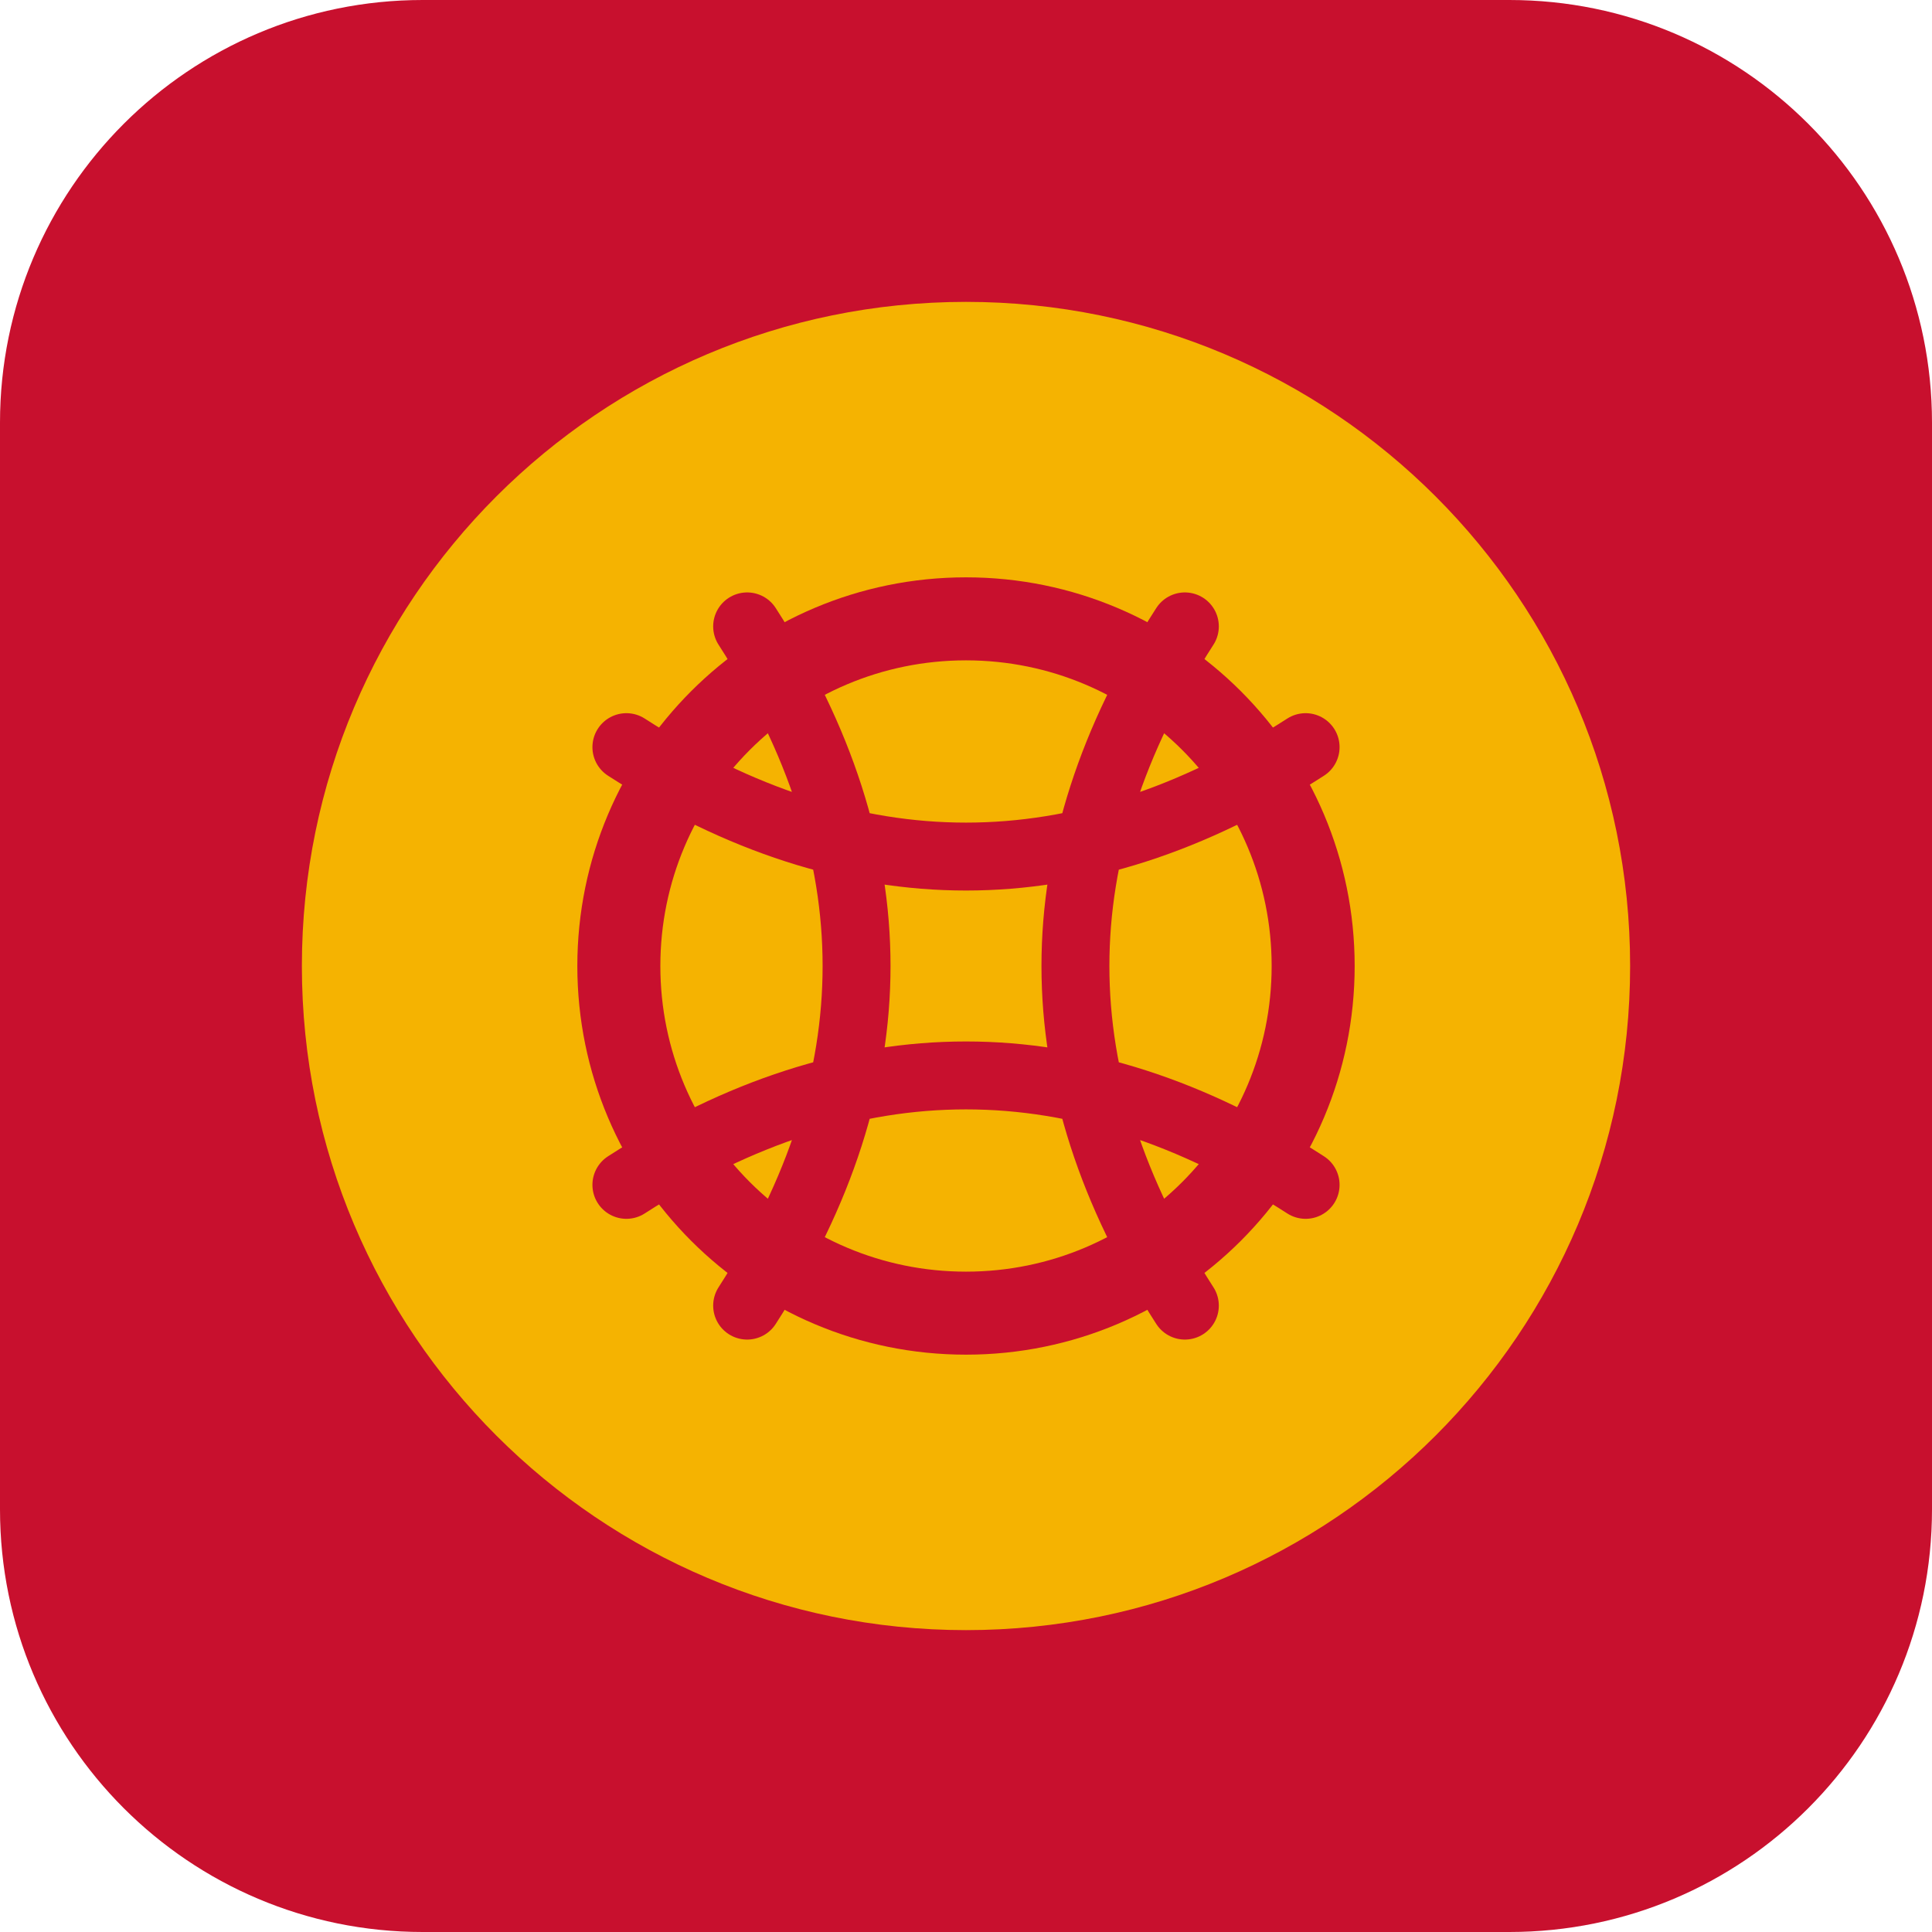
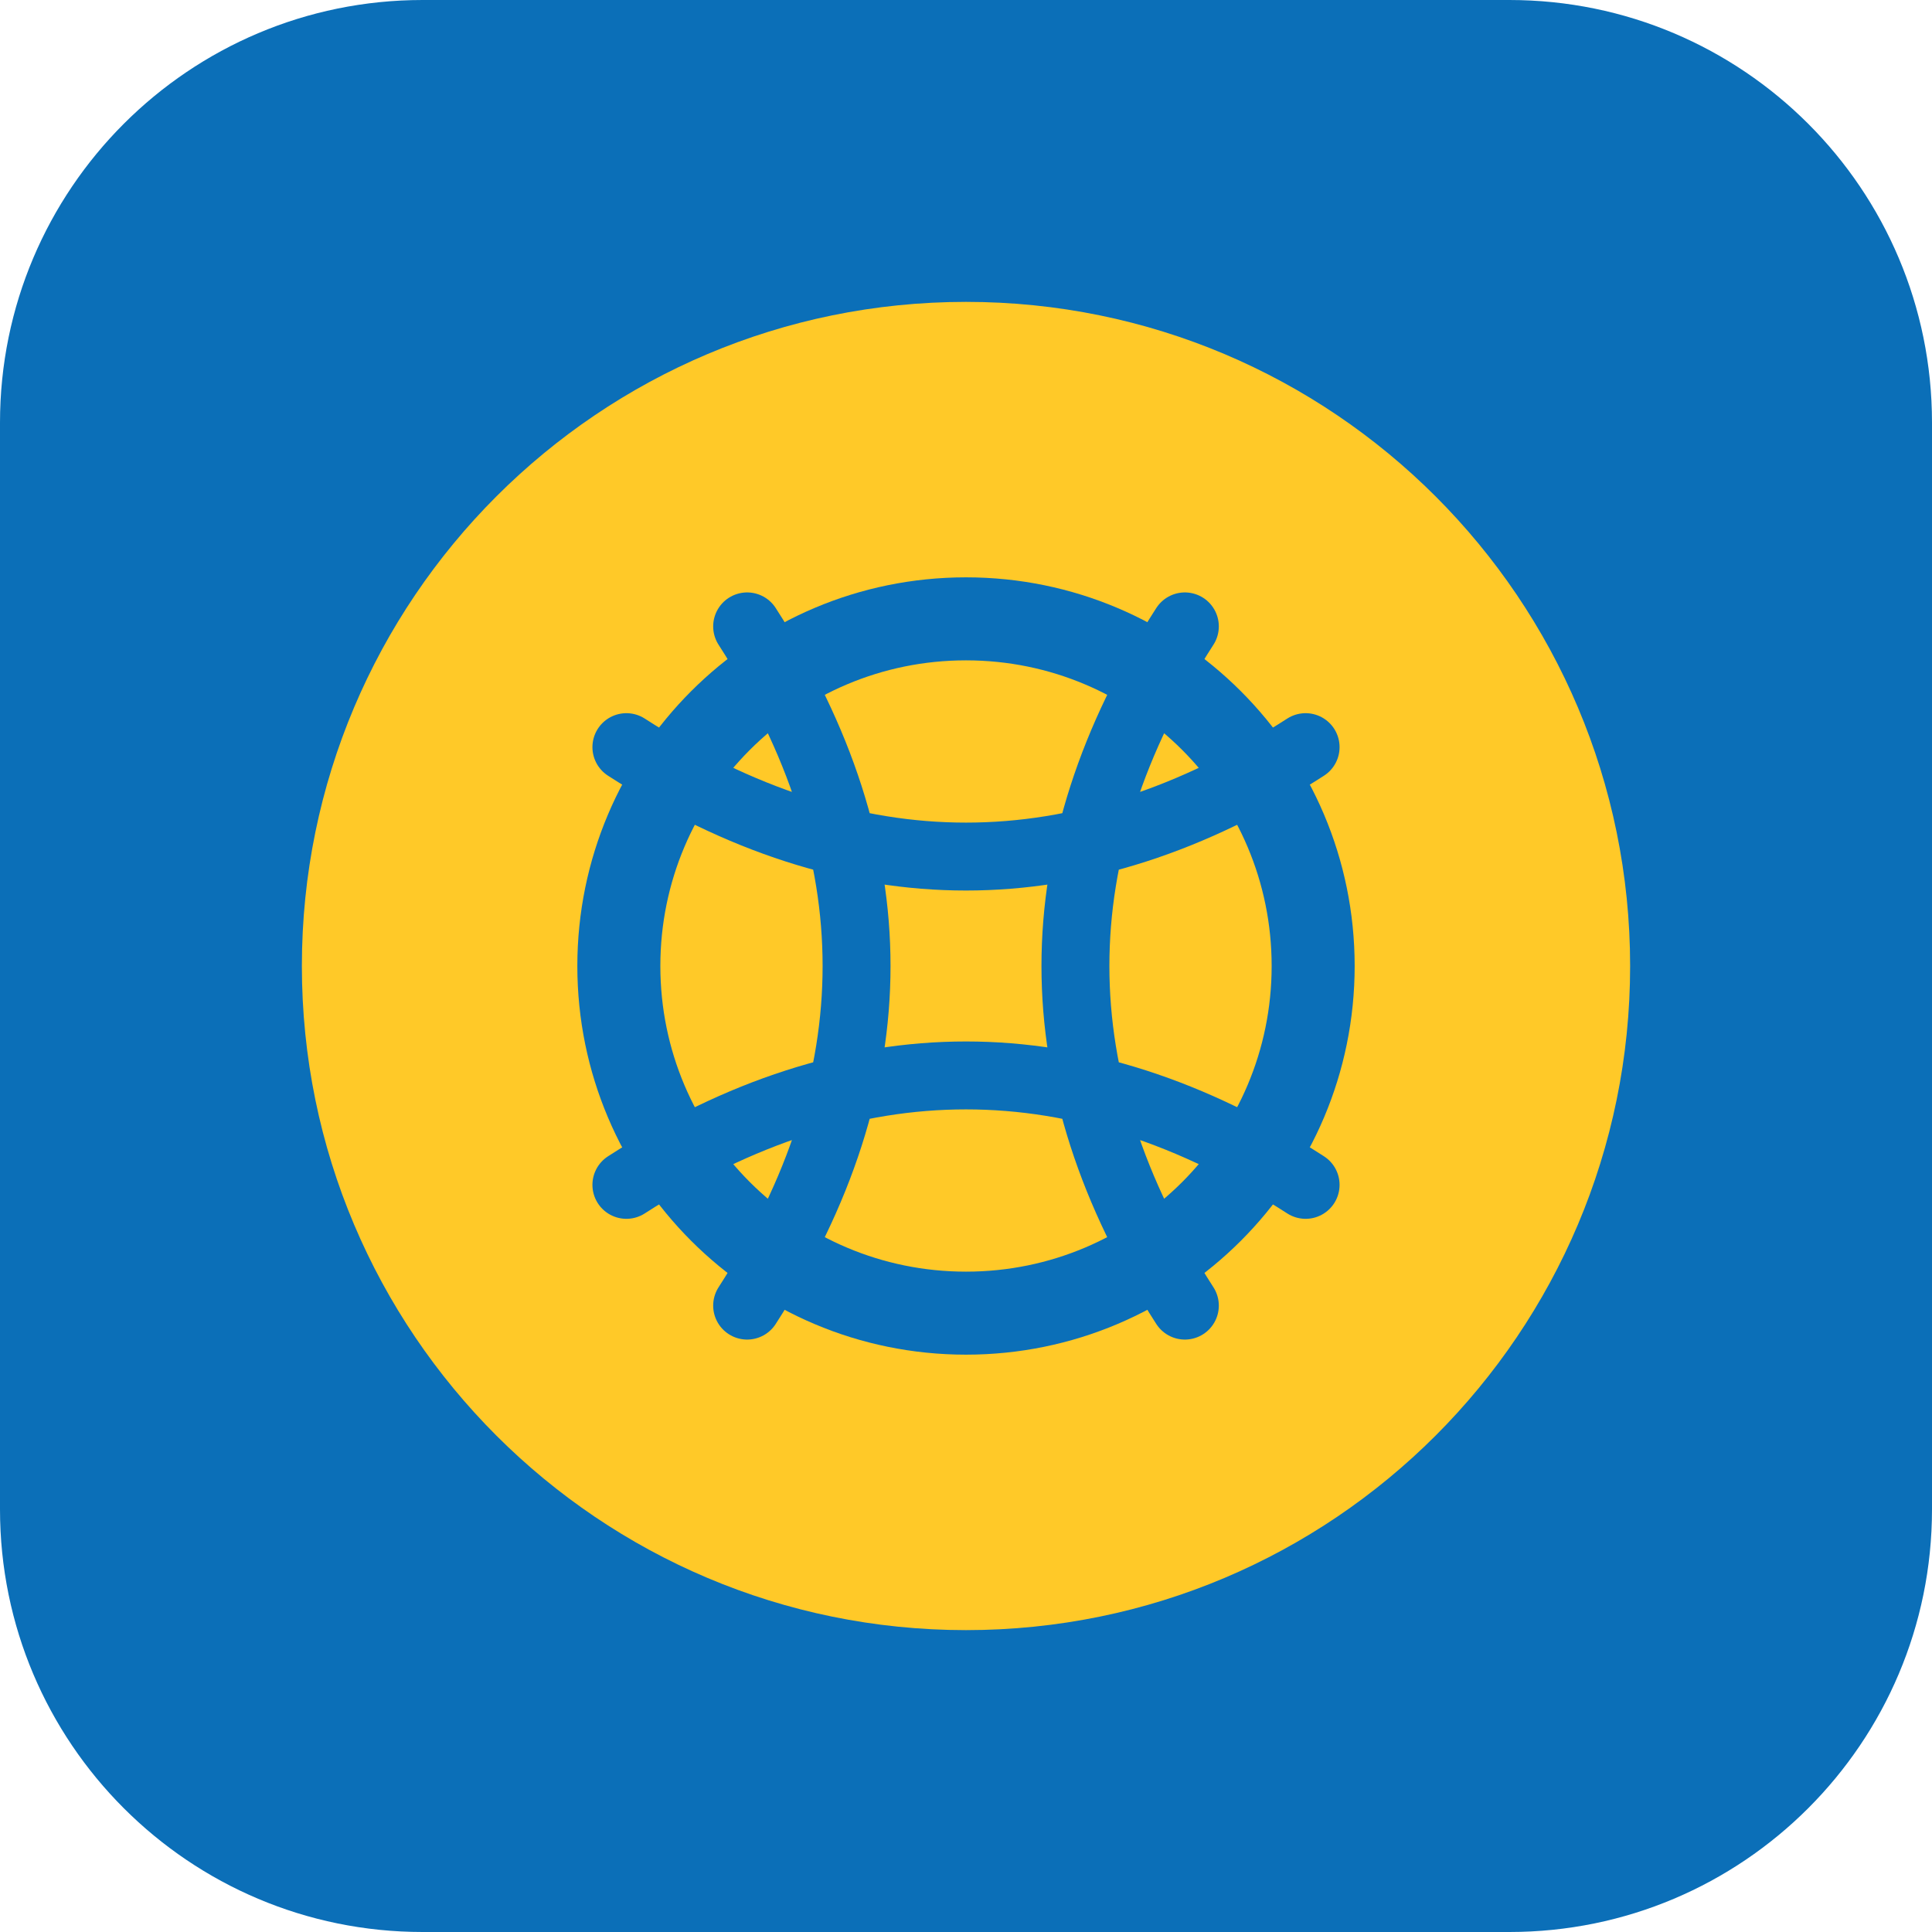
<svg xmlns="http://www.w3.org/2000/svg" viewBox="0 0 512 512">
-   <rect width="512" height="512" rx="112" fill="#c8102e" />
-   <circle cx="256" cy="256" r="176" fill="#f5b301" />
-   <circle cx="256" cy="256" r="92" fill="none" stroke="#c8102e" stroke-width="22" />
-   <path d="M166 198 Q256 256 346 198 M166 314 Q256 256 346 314 M198 166 Q256 256 198 346 M314 166 Q256 256 314 346" fill="none" stroke="#c8102e" stroke-width="18" stroke-linecap="round" />
+   <rect width="512" height="512" rx="112" fill="#0b6fb8" />
+   <circle cx="256" cy="256" r="176" fill="#ffc928" />
+   <circle cx="256" cy="256" r="92" fill="none" stroke="#0b6fb8" stroke-width="22" />
+   <path d="M166 198 Q256 256 346 198 M166 314 Q256 256 346 314 M198 166 Q256 256 198 346 M314 166 Q256 256 314 346" fill="none" stroke="#0b6fb8" stroke-width="18" stroke-linecap="round" />
</svg>
